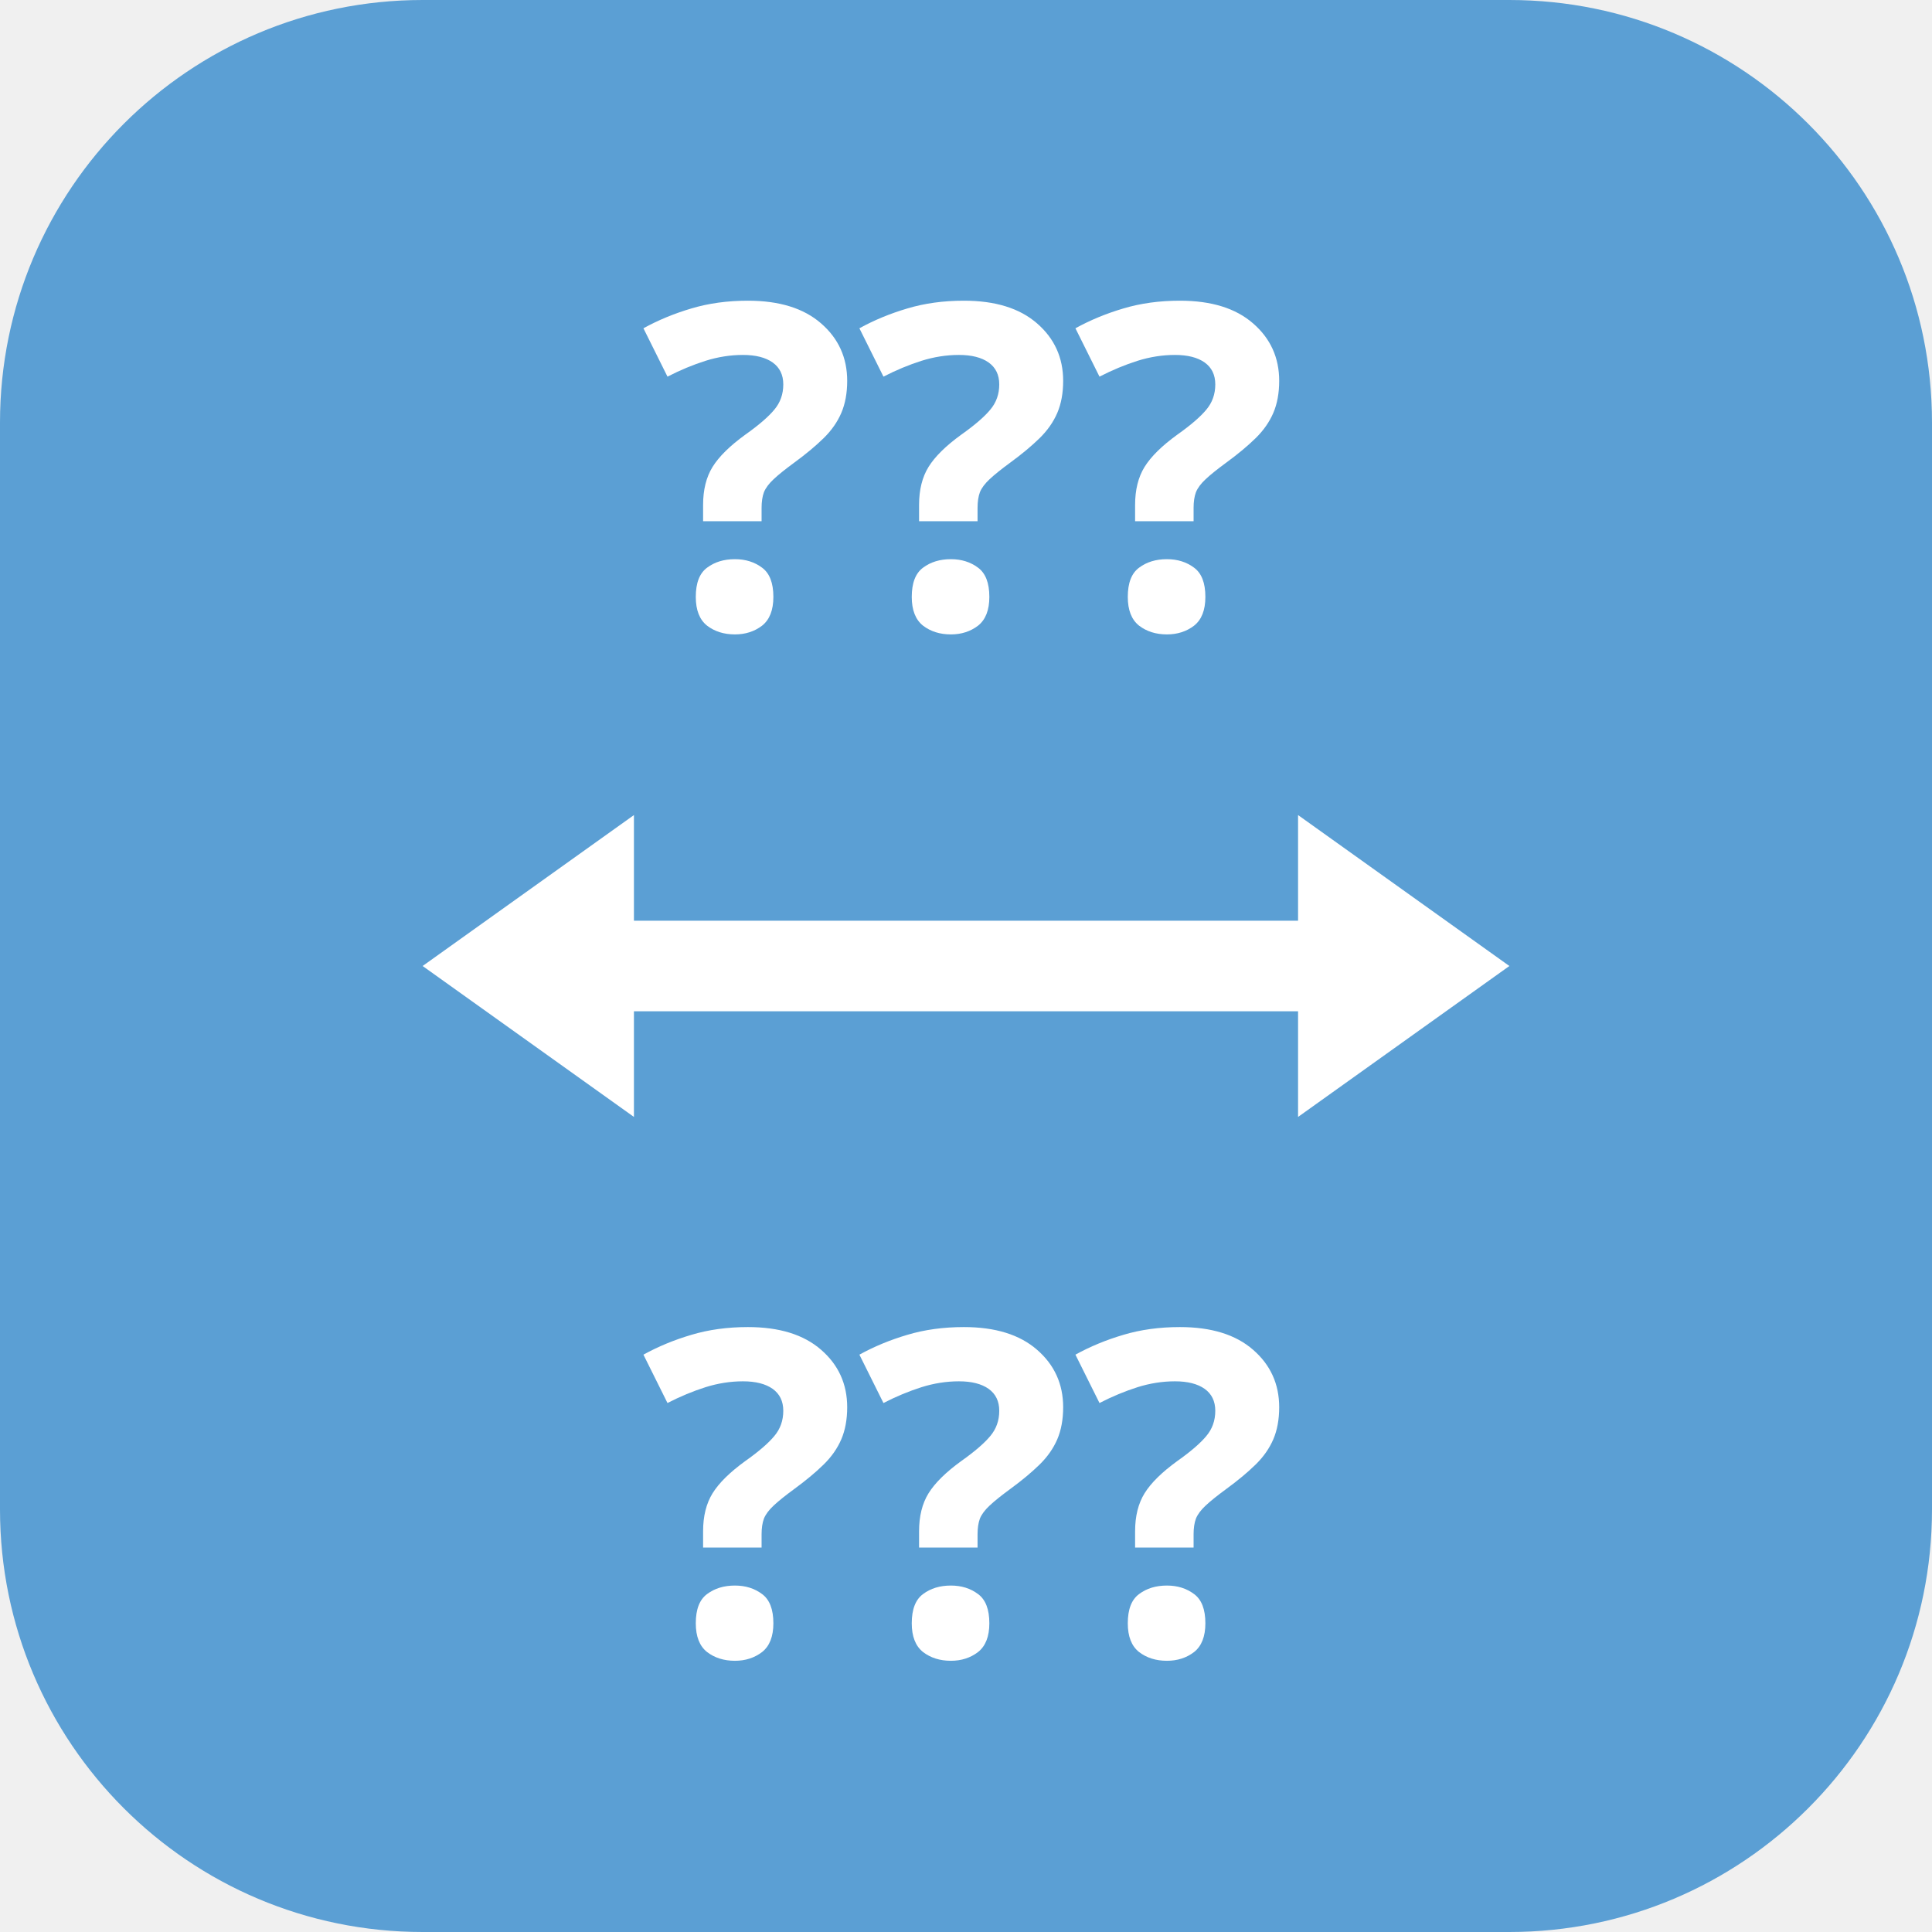
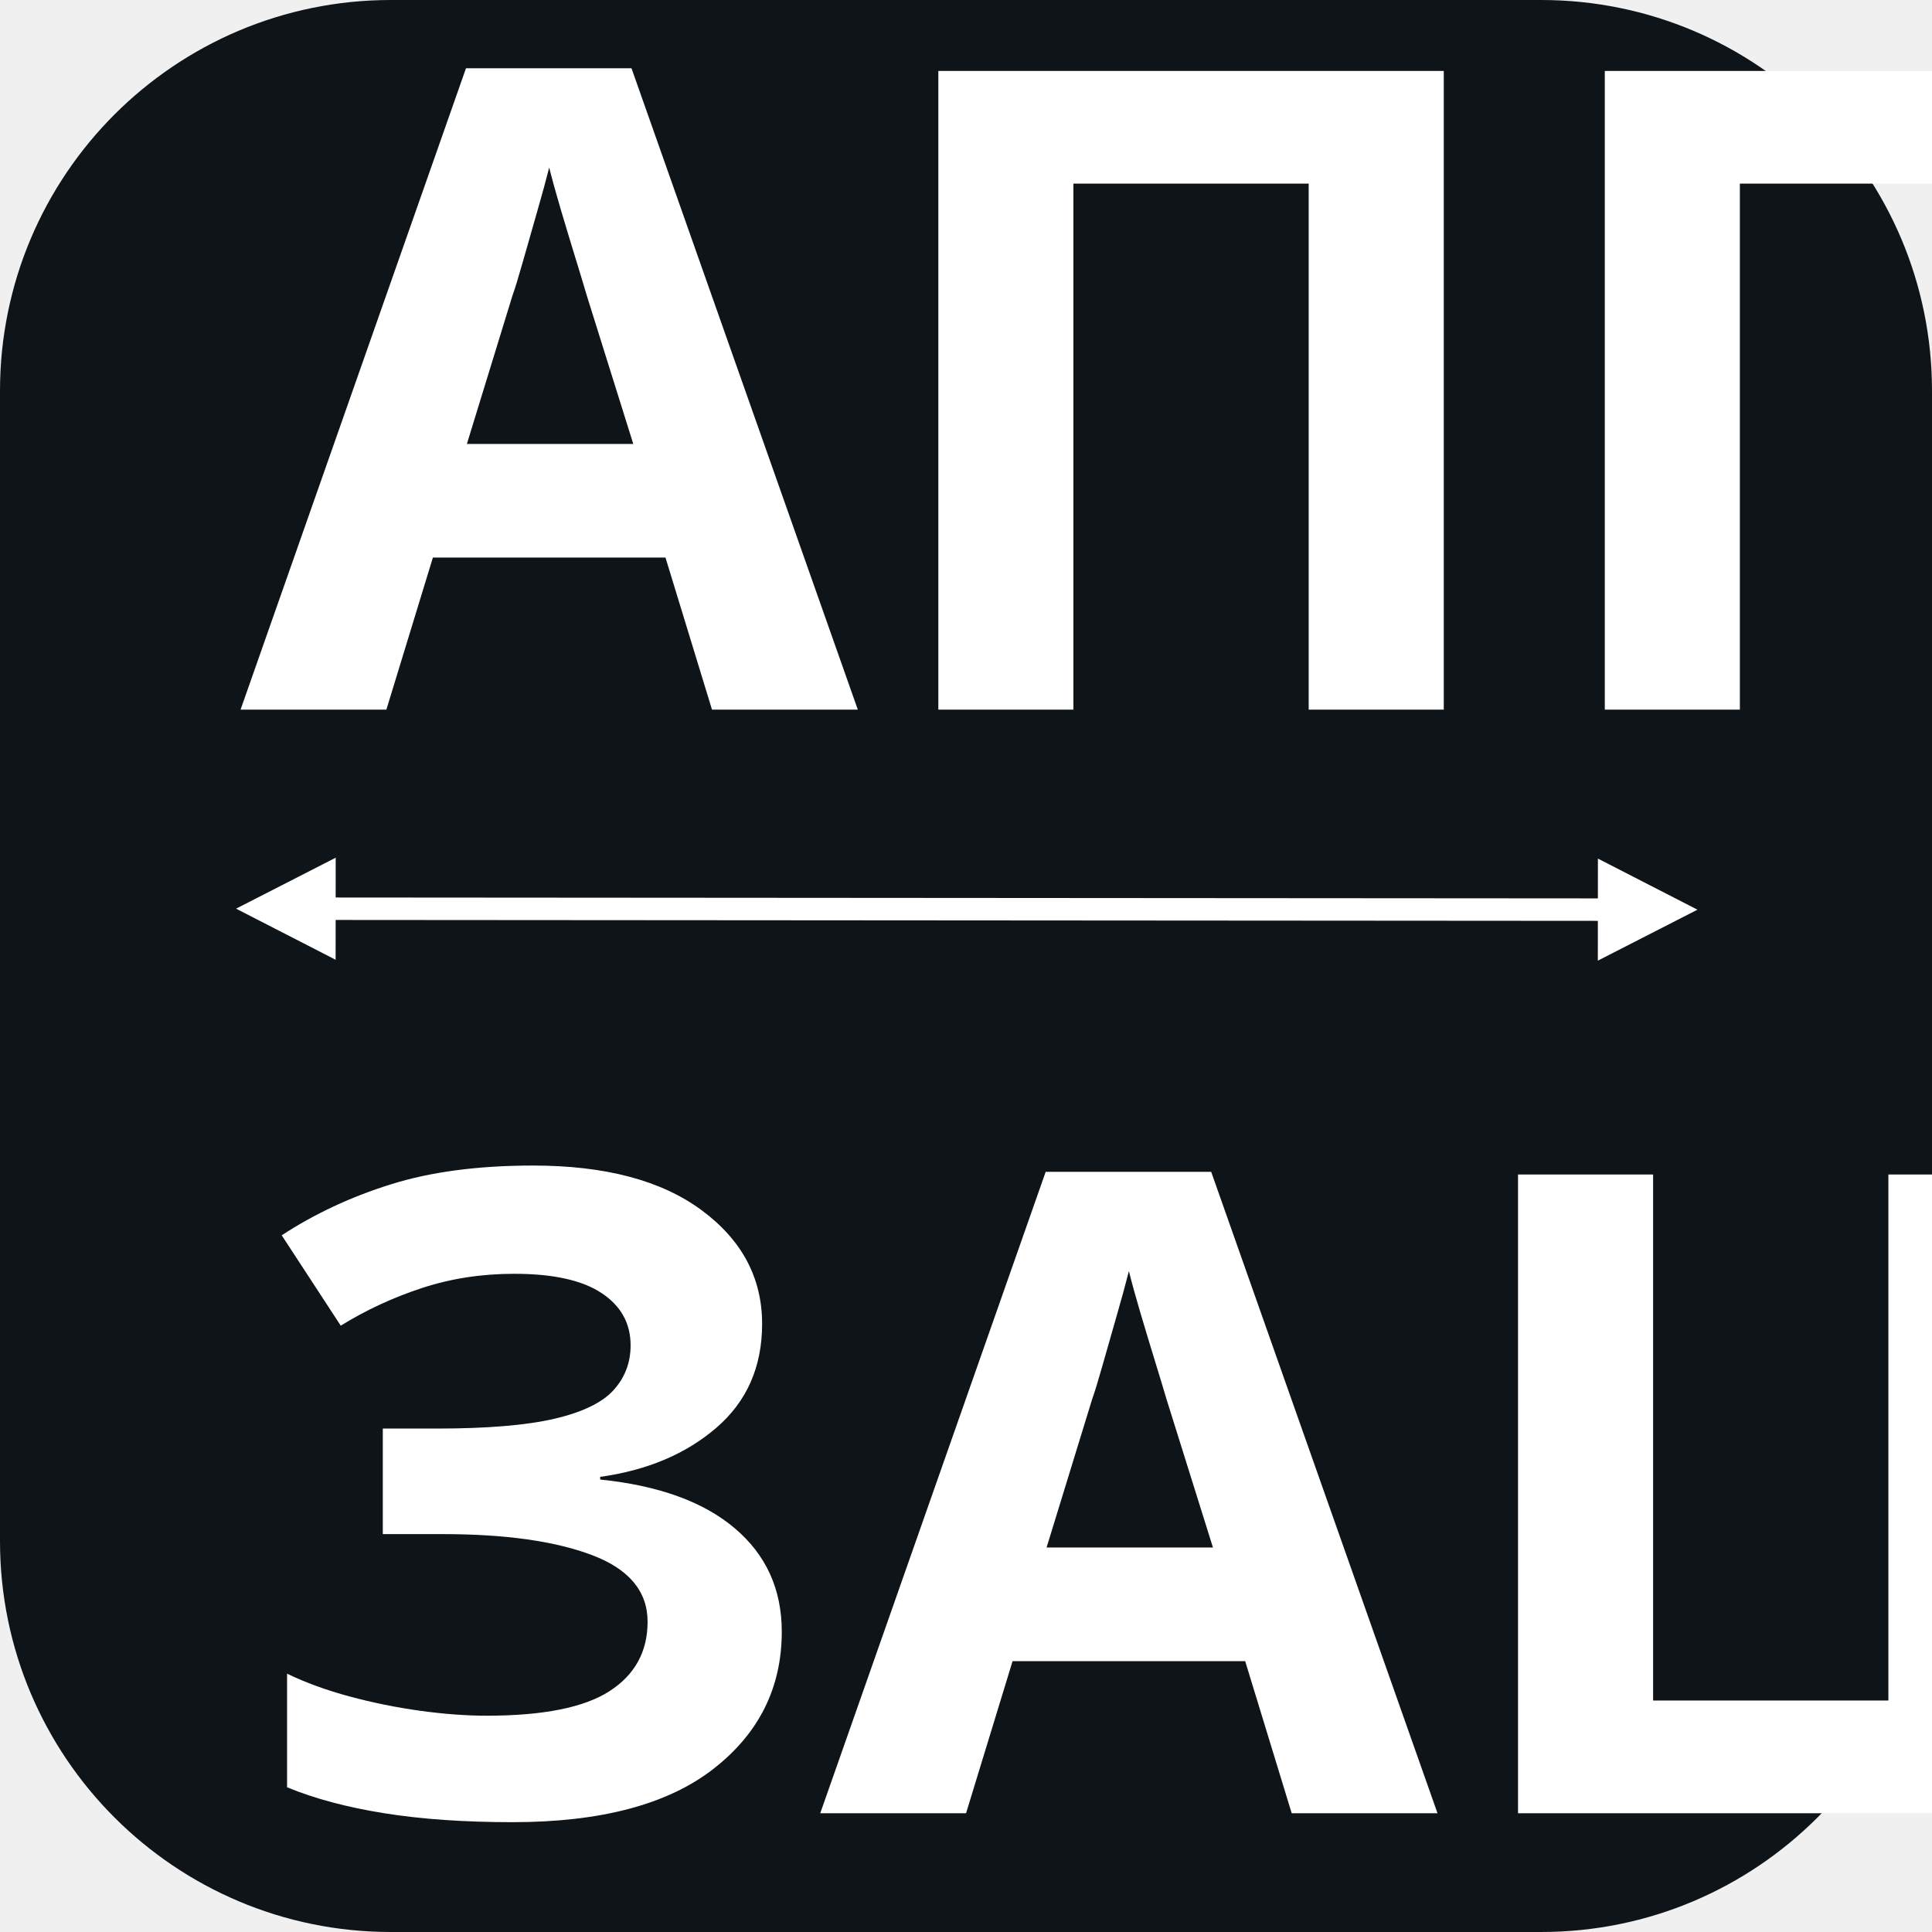
- <svg xmlns="http://www.w3.org/2000/svg" viewBox="0 0 128 128" role="img" aria-label="appzac">
-   <rect width="128" height="128" rx="28" fill="#5b9fd4" />
-   <g fill="#ffffff" font-family="Segoe UI, IBM Plex Sans, system-ui, sans-serif" font-weight="700" text-anchor="middle" dominant-baseline="central">
-     <text x="64" y="30" font-size="30">???</text>
-     <text x="64" y="98" font-size="30">???</text>
-   </g>
-   <g fill="#ffffff">
-     <rect x="36" y="61" width="56" height="6" rx="1" />
-     <polygon points="28,64 42,54 42,74" />
-     <polygon points="100,64 86,54 86,74" />
-   </g>
+ <svg xmlns="http://www.w3.org/2000/svg" viewBox="0 0 1285 1285" role="img" aria-label="appzac">
+   <rect width="1285" height="1285" rx="260" fill="#0f1419" />
+   <text xml:space="preserve" x="160" y="472" font-family="Impact, Haettenschweiler, Arial Narrow Bold, sans-serif" font-size="595" font-weight="800" fill="#ffffff">АПП</text>
+   <text xml:space="preserve" x="160" y="1206" font-family="Impact, Haettenschweiler, Arial Narrow Bold, sans-serif" font-size="595" font-weight="800" fill="#ffffff">ЗАЦ</text>
+   <path fill="#ffffff" fill-rule="evenodd" d="M 1129.007 605.047 L 1062.742 638.941 L 1062.76 612.467 L 223.249 611.875 L 223.23 638.35 L 157.013 604.362 L 223.278 570.467 L 223.26 596.941 L 1062.771 597.533 L 1062.789 571.059 Z" />
</svg>
